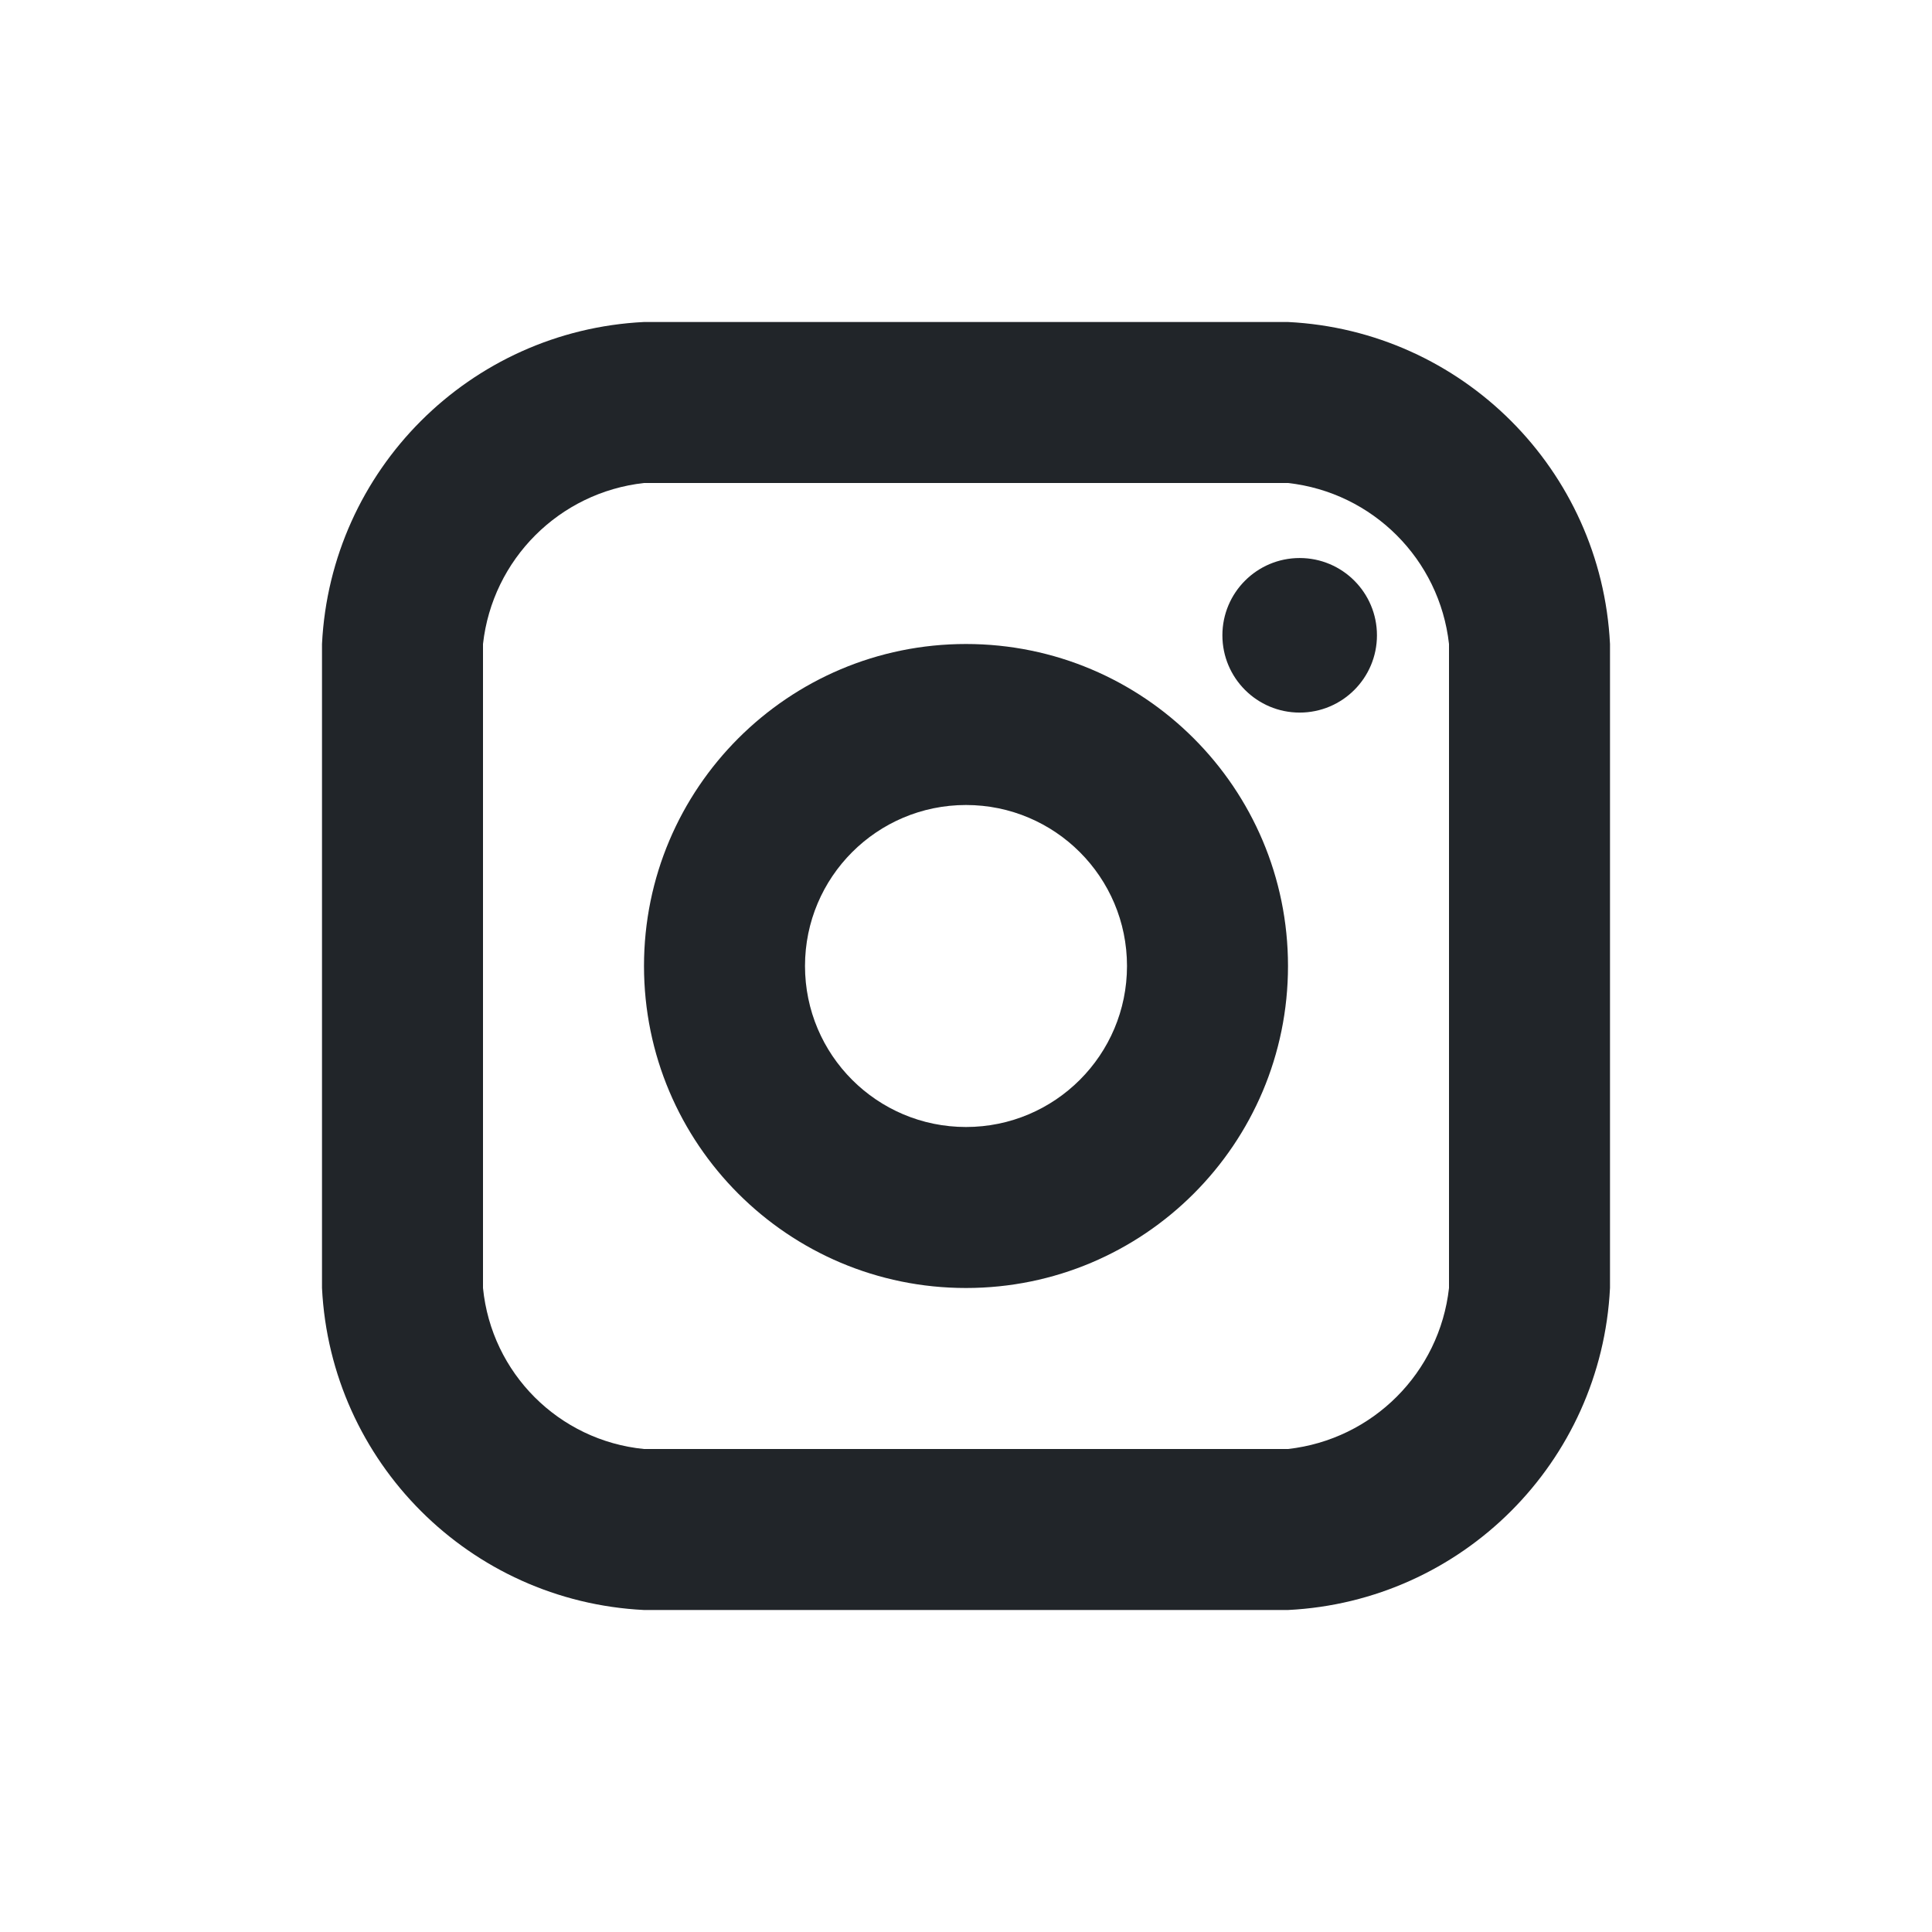
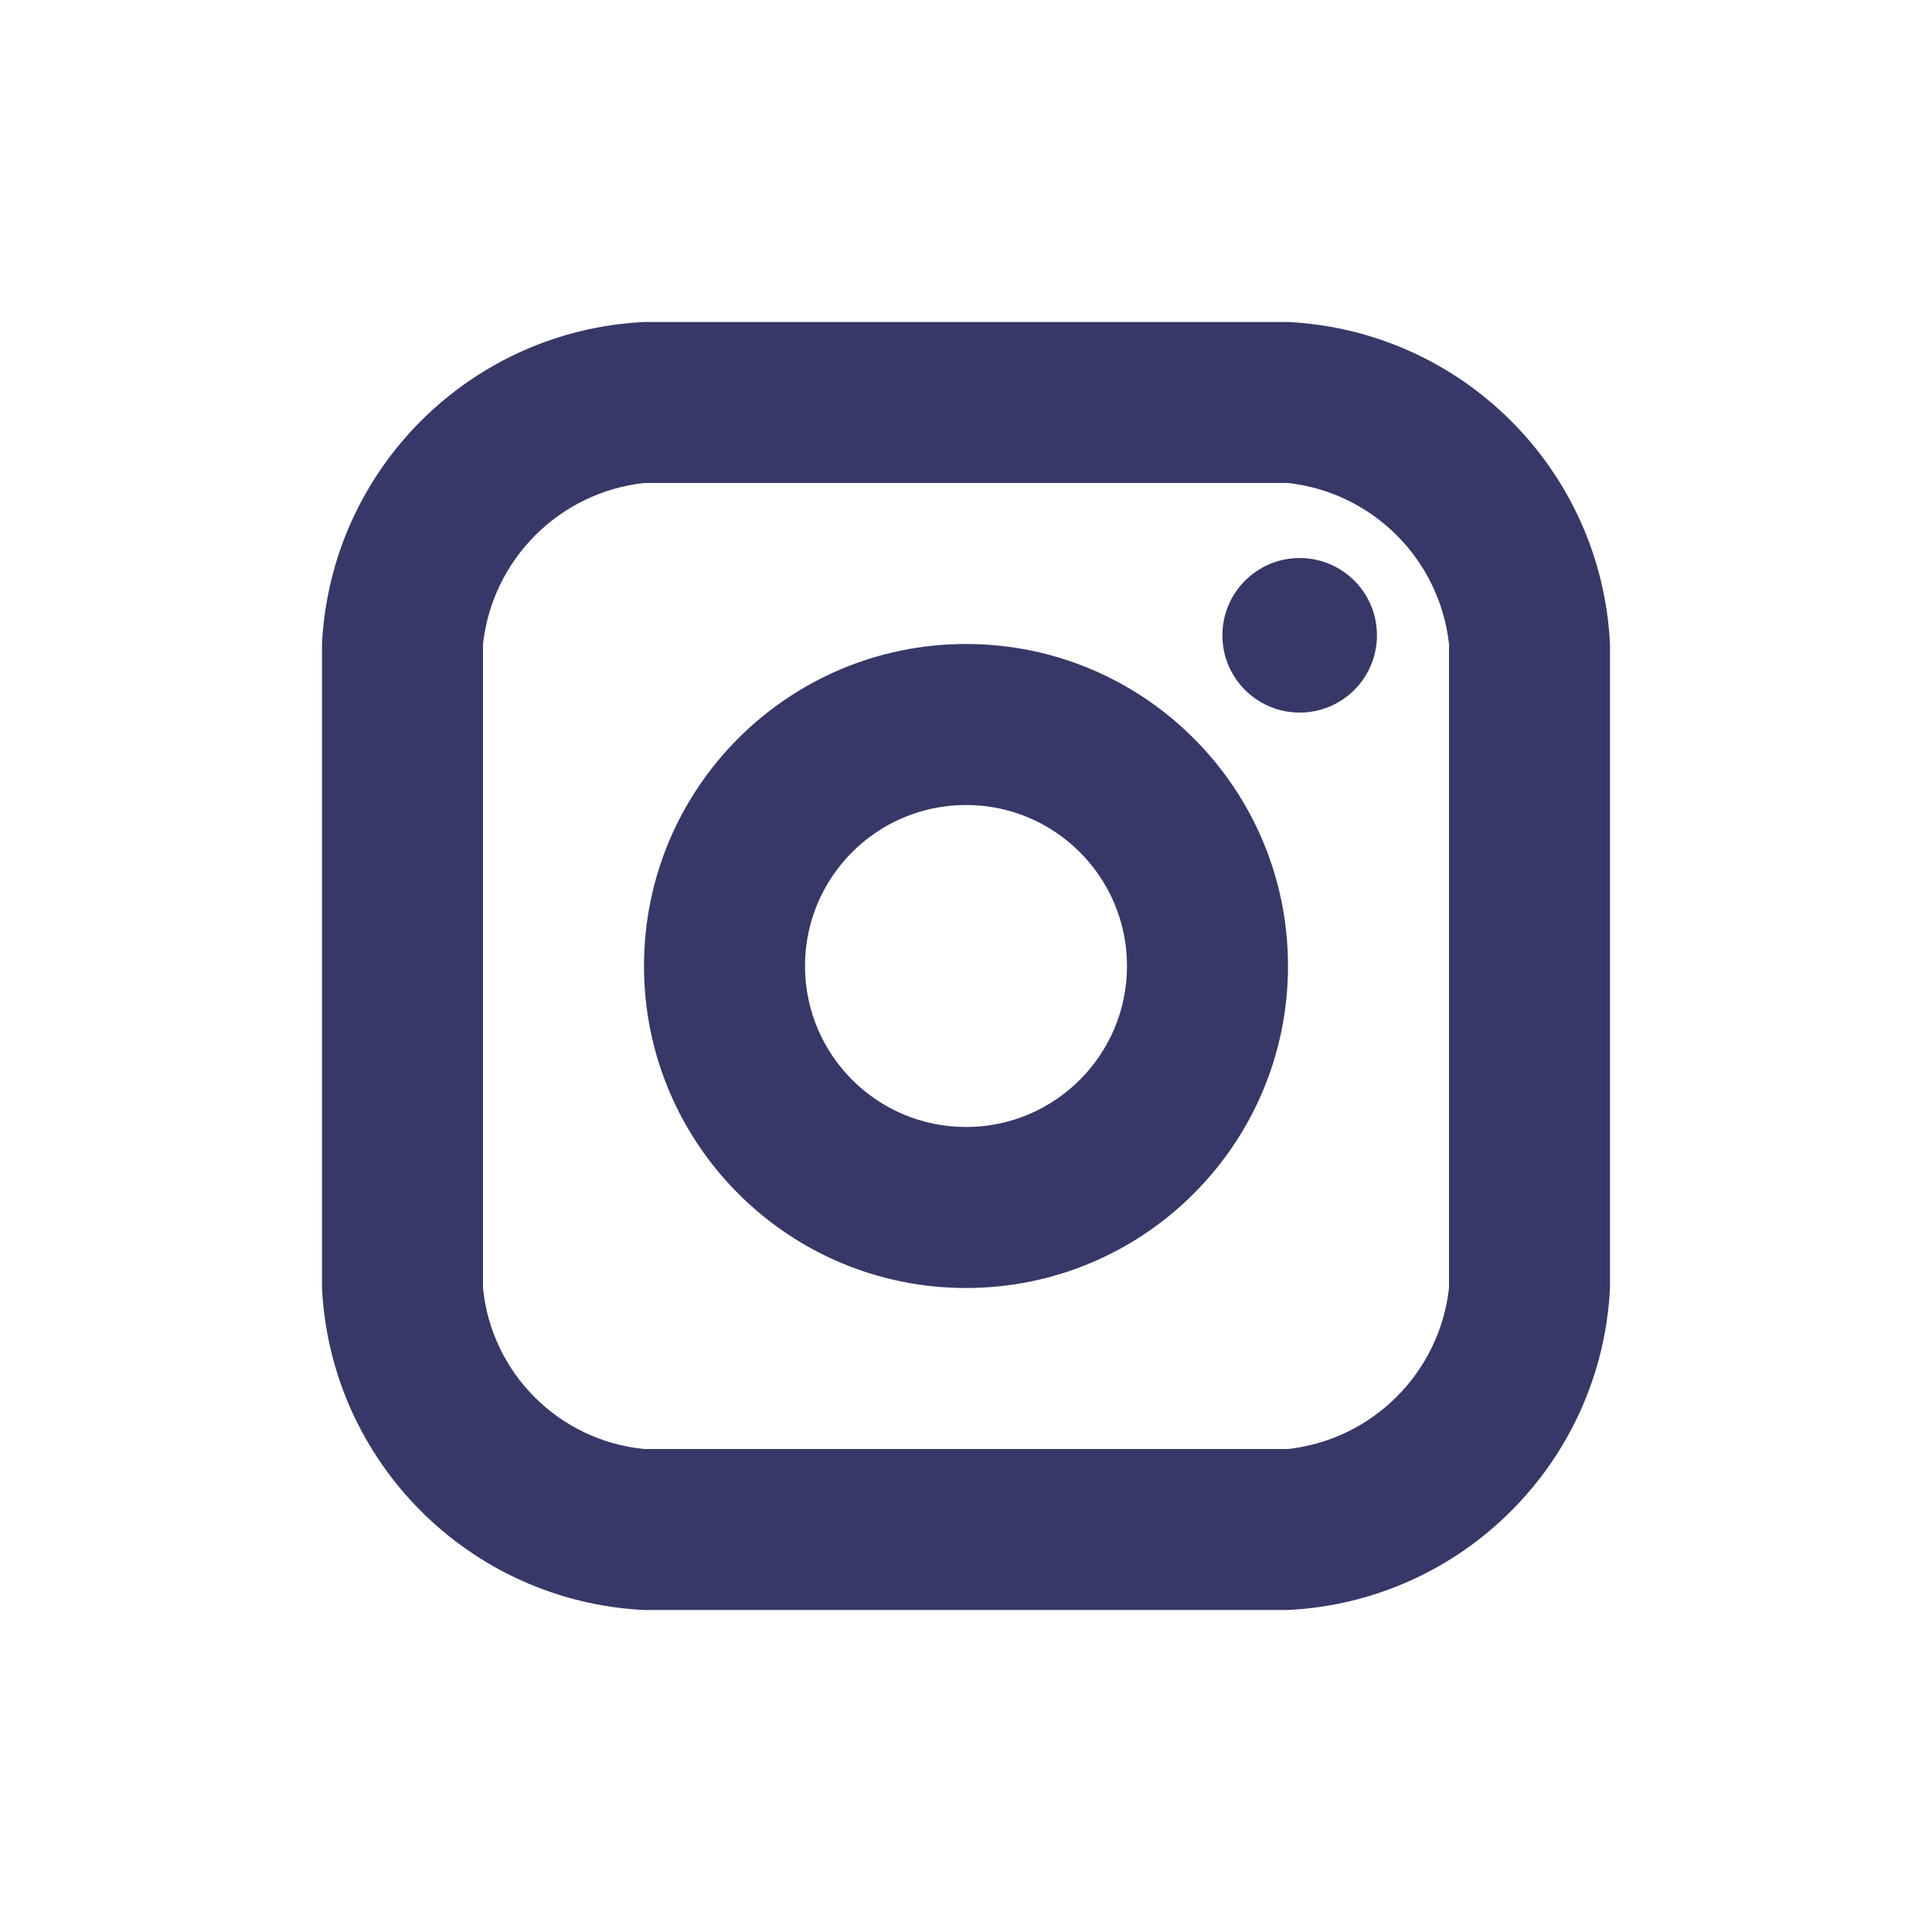
<svg xmlns="http://www.w3.org/2000/svg" id="Component_7_2" data-name="Component 7 – 2" width="24" height="24" viewBox="0 0 24 24">
  <rect id="Rectangle_11" data-name="Rectangle 11" width="24" height="24" fill="rgba(255,255,255,0)" />
  <g id="logo-instagram" transform="translate(4 4)">
-     <circle id="Ellipse_1" data-name="Ellipse 1" cx="0.96" cy="0.96" r="0.96" transform="translate(11.185 2.932)" fill="#212529" />
-     <path id="Path_6" data-name="Path 6" d="M8,12a4,4,0,1,1,4-4A4,4,0,0,1,8,12ZM8,6a2,2,0,1,0,2,2A2,2,0,0,0,8,6Z" fill="#212529" />
-     <path id="Path_7" data-name="Path 7" d="M12,16H4a4.214,4.214,0,0,1-4-4V4A4.214,4.214,0,0,1,4,0h8a4.214,4.214,0,0,1,4,4v8A4.214,4.214,0,0,1,12,16ZM4,2A2.265,2.265,0,0,0,2,4v8a2.231,2.231,0,0,0,2,2h8a2.265,2.265,0,0,0,2-2V4a2.265,2.265,0,0,0-2-2Z" fill="#212529" />
+     <circle id="Ellipse_1" data-name="Ellipse 1" cx="0.96" cy="0.96" r="0.96" transform="translate(11.185 2.932)" fill="#373867" />
+     <path id="Path_6" data-name="Path 6" d="M8,12a4,4,0,1,1,4-4A4,4,0,0,1,8,12ZM8,6a2,2,0,1,0,2,2A2,2,0,0,0,8,6Z" fill="#373867" />
+     <path id="Path_7" data-name="Path 7" d="M12,16H4a4.214,4.214,0,0,1-4-4V4A4.214,4.214,0,0,1,4,0h8a4.214,4.214,0,0,1,4,4v8A4.214,4.214,0,0,1,12,16ZM4,2A2.265,2.265,0,0,0,2,4v8a2.231,2.231,0,0,0,2,2h8a2.265,2.265,0,0,0,2-2V4a2.265,2.265,0,0,0-2-2Z" fill="#373867" />
  </g>
</svg>
